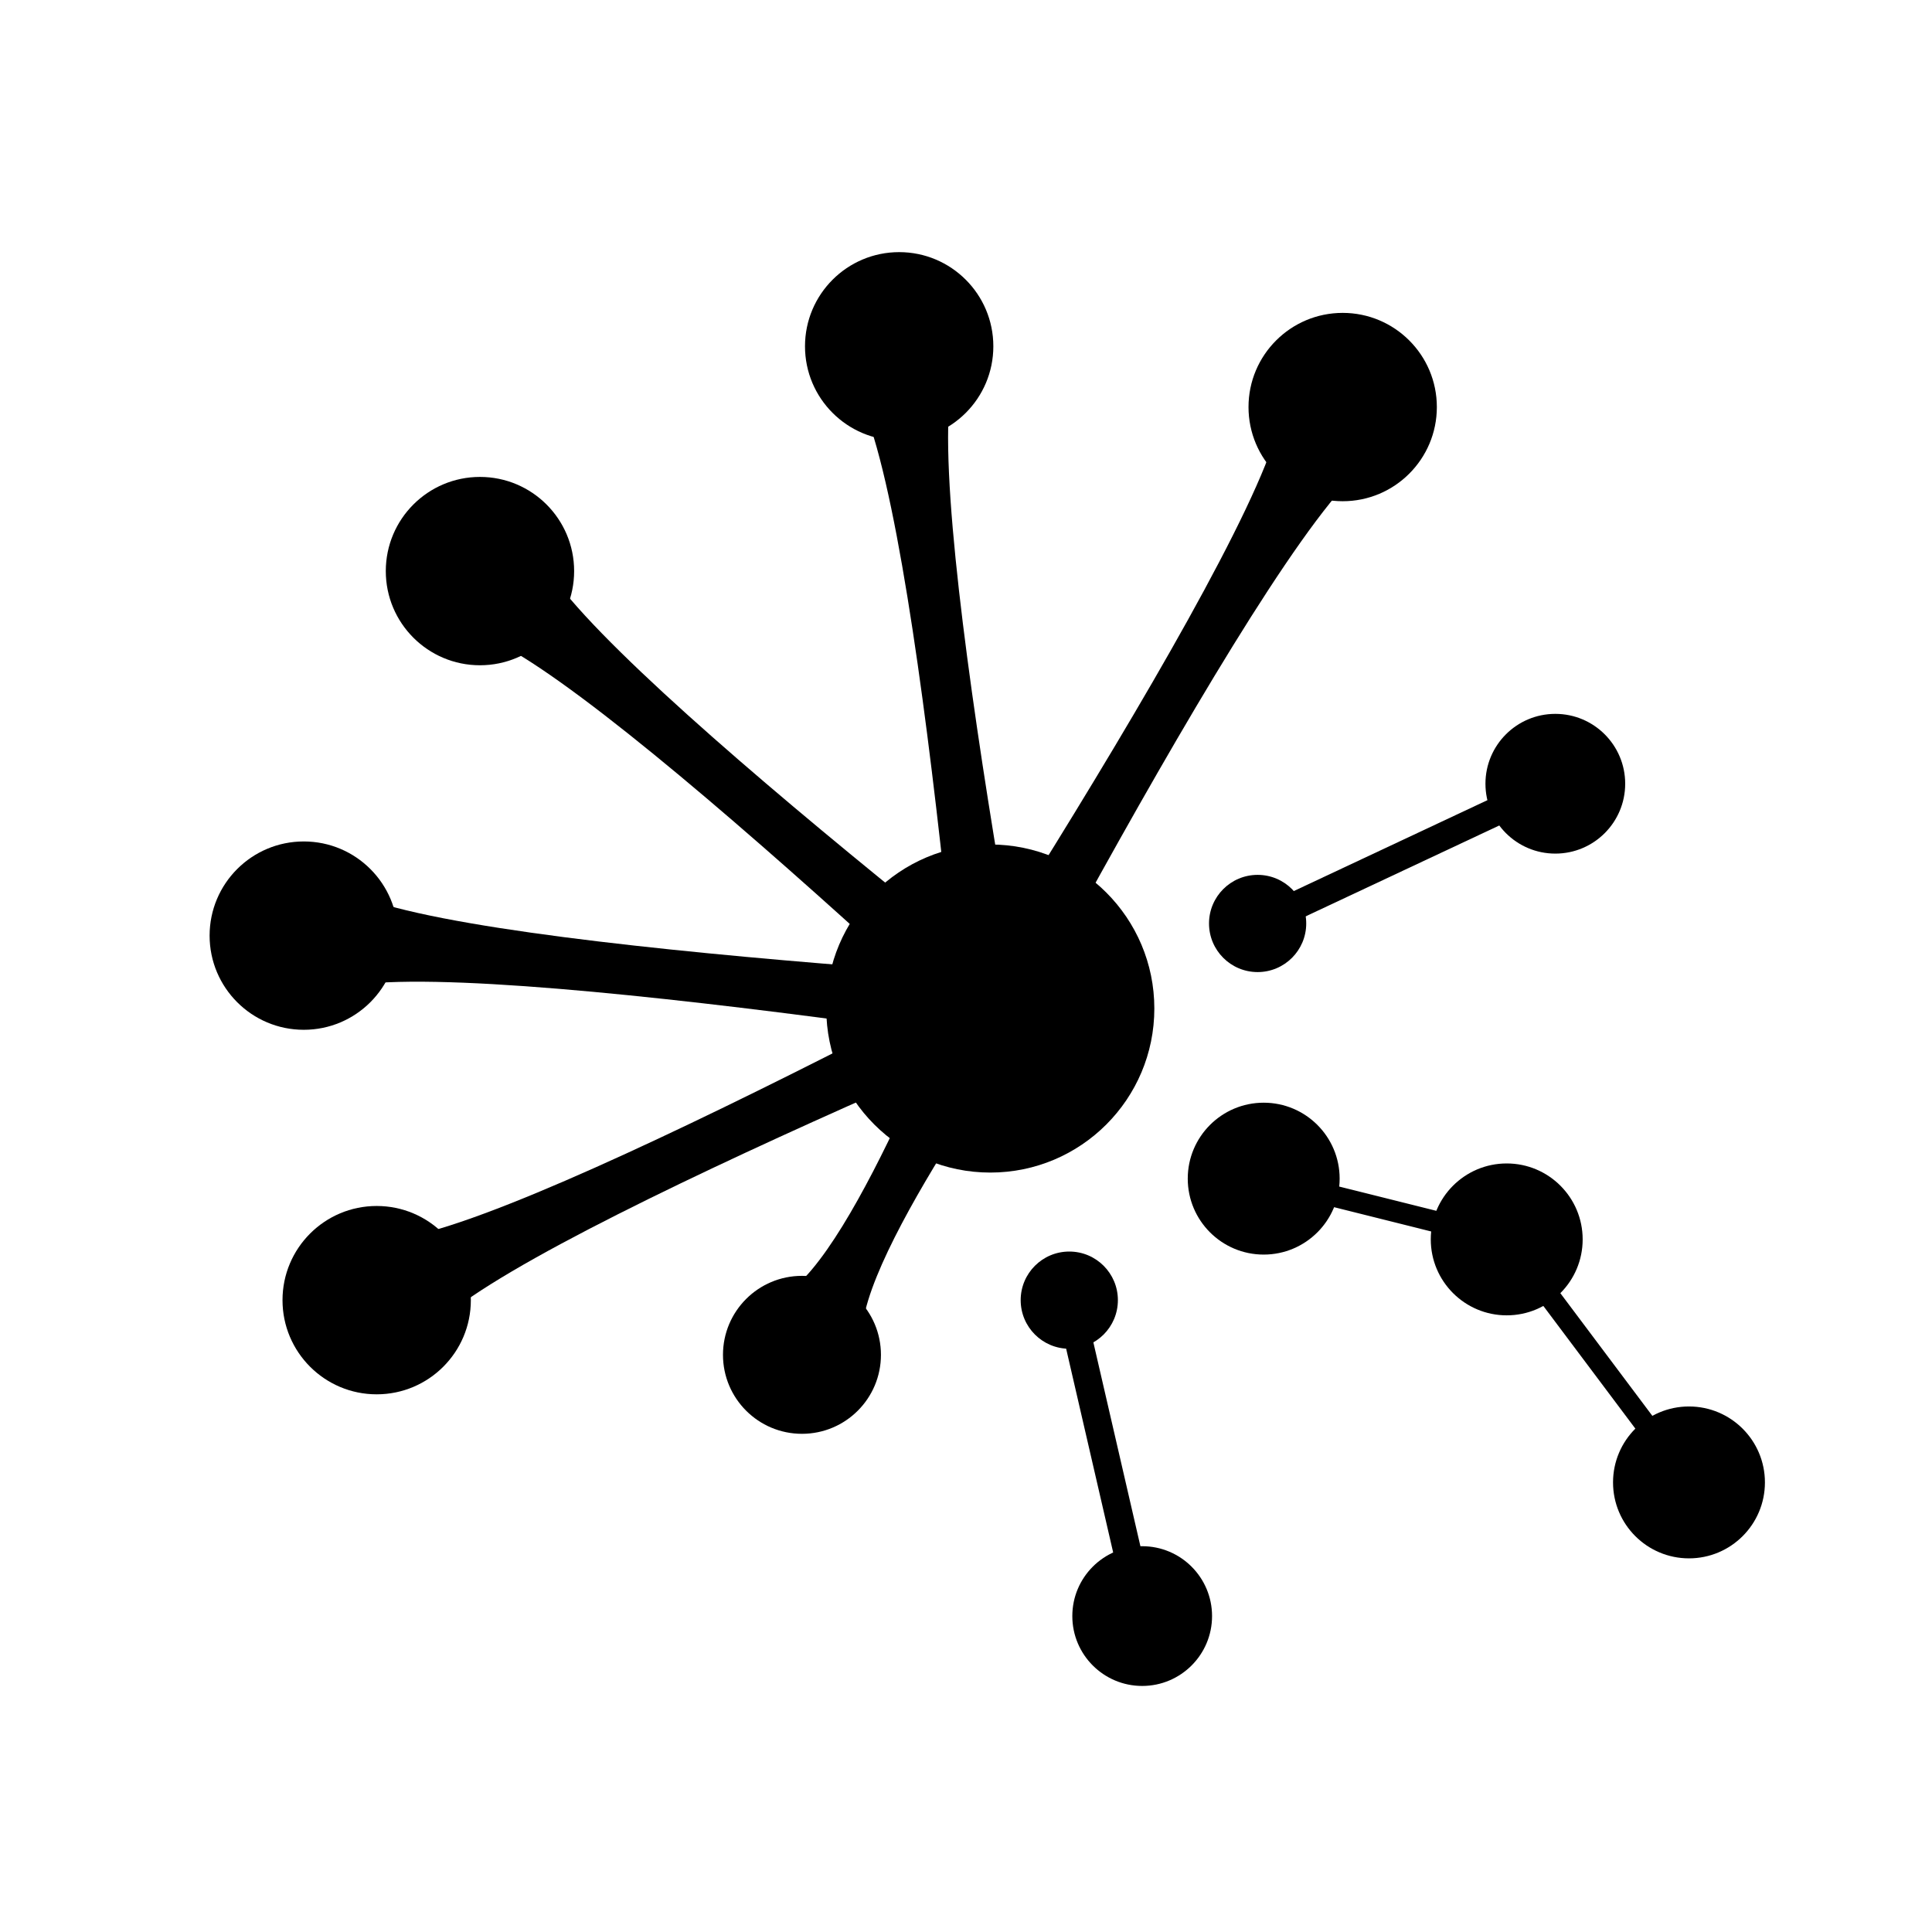
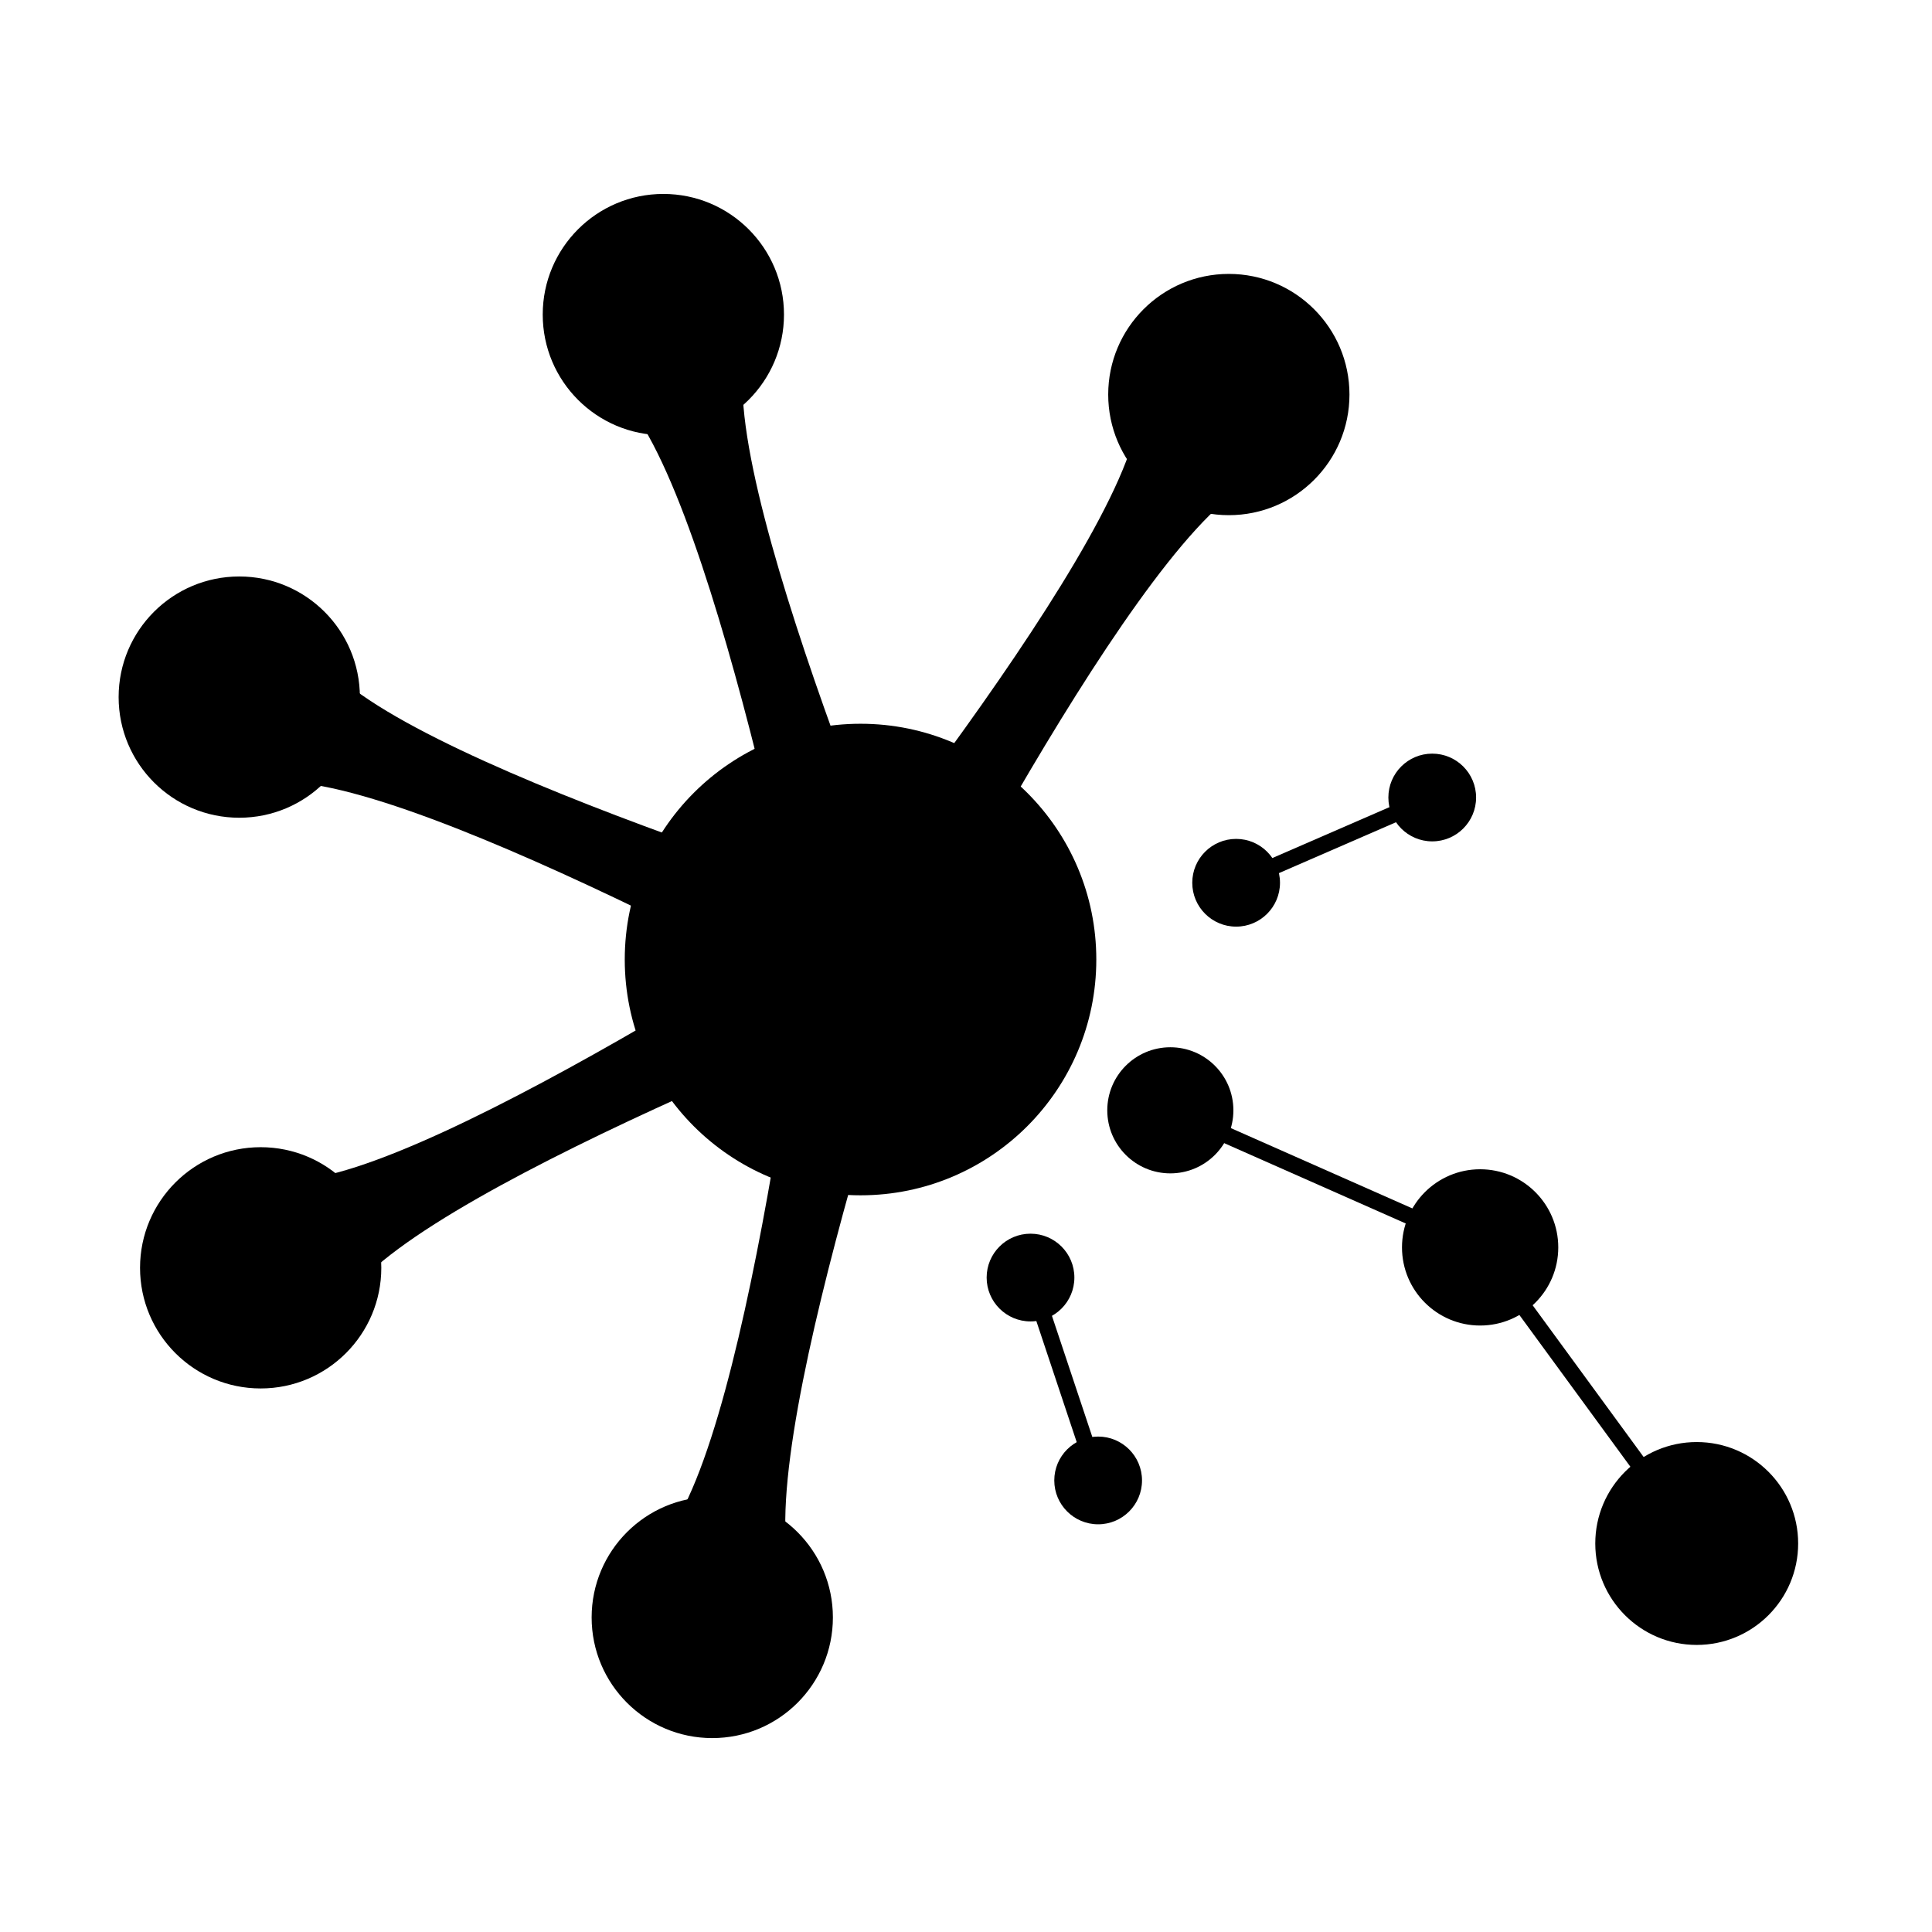
- <svg xmlns="http://www.w3.org/2000/svg" viewBox="-172 -175 318 318">
-   <defs />
-   <path d="M-7.44 -31.42 C-12.67 -62.8 -17.44 -97.46 -15.51 -110.56 L-30.17 -108.55 C-24.77 -96.45 -20 -61.79 -16.56 -30.17 Z" fill="#000000" />
-   <circle cx="-24" cy="-118" r="15.5" fill="#000000" />
-   <path d="M6.09 -25.66 C22.34 -55.18 41.07 -87.15 51.08 -96.9 L38.31 -104.39 C34.69 -90.89 15.96 -58.92 -1.85 -30.31 Z" fill="#000000" />
-   <circle cx="49" cy="-108" r="15.5" fill="#000000" />
-   <path d="M-22.71 -26.81 C-47.63 -46.98 -74.39 -69.92 -81.71 -81.07 L-91.34 -69.83 C-79.2 -64.3 -52.44 -41.36 -28.7 -19.82 Z" fill="#000000" />
-   <circle cx="-93" cy="-81" r="15.5" fill="#000000" />
-   <path d="M-30.39 -15.9 C-63.54 -18.51 -99.91 -22.37 -112.74 -27.46 L-114.3 -12.74 C-100.69 -15.02 -64.33 -11.15 -31.36 -6.75 Z" fill="#000000" />
-   <circle cx="-122" cy="-21" r="15.5" fill="#000000" />
-   <path d="M-30.84 -3.71 C-59.83 11.06 -92.14 26.42 -105.48 28.66 L-99.12 42.02 C-88.96 33.1 -56.65 17.74 -26.9 4.6 Z" fill="#000000" />
-   <circle cx="-110" cy="39" r="15.5" fill="#000000" />
-   <path d="M-23.55 8.13 C-29.59 21.12 -37.1 34.93 -43.08 38.18 L-30.08 45.25 C-30.6 38.46 -23.09 24.65 -15.47 12.52 Z" fill="#000000" />
-   <circle cx="-40" cy="48" r="13" fill="#000000" />
-   <circle cx="-9" cy="-9" r="27" fill="#000000" />
-   <line x1="35" y1="-23" x2="84" y2="-46" stroke="#000000" stroke-width="4.6" />
-   <circle cx="35" cy="-23" r="8" fill="#000000" />
-   <circle cx="84" cy="-46" r="11.5" fill="#000000" />
-   <line x1="4" y1="39" x2="16" y2="91" stroke="#000000" stroke-width="4.6" />
-   <circle cx="4" cy="39" r="8" fill="#000000" />
-   <circle cx="16" cy="91" r="11.5" fill="#000000" />
-   <polyline points="36,19 76,29 106,69" fill="none" stroke="#000000" stroke-width="3.5" stroke-linejoin="round" stroke-linecap="round" />
-   <circle cx="36" cy="19" r="12.5" fill="#000000" />
-   <circle cx="76" cy="29" r="12.5" fill="#000000" />
-   <circle cx="106" cy="69" r="12.5" fill="#000000" />
+ <svg xmlns="http://www.w3.org/2000/svg" viewBox="214.12 180.01 704.7 704.7">
+   <defs>
+     <linearGradient id="mbgl" x1="0.15" y1="0.1" x2="0.85" y2="0.9">
+       <stop offset="0" stop-color="#FFFFFF" stop-opacity="0.24" />
+       <stop offset="0.55" stop-color="#FFFFFF" stop-opacity="0" />
+     </linearGradient>
+     <linearGradient id="mbgk" x1="0.15" y1="0.1" x2="0.85" y2="0.9">
+       <stop offset="0" stop-color="#FFFFFF" stop-opacity="0.2" />
+       <stop offset="0.55" stop-color="#FFFFFF" stop-opacity="0" />
+     </linearGradient>
+     <linearGradient id="mbsg" x1="0" y1="0" x2="0" y2="1">
+       <stop offset="0" stop-color="#FFFFFF" stop-opacity="0.1" />
+       <stop offset="0.5" stop-color="#FFFFFF" stop-opacity="0" />
+     </linearGradient>
+   </defs>
+   <path d="M584.51 470.15 C612.86 421.4 646.7 369.5 668.87 357.07 L629.38 331.32 C626.95 356.63 593.12 408.53 559.96 454.14 Z" fill="#000000" />
+   <path d="M518.33 448.26 C499.12 395.23 481.01 335.99 485.69 311 L440.61 324.78 C458.47 342.88 476.58 402.13 490.31 456.82 Z" fill="#000000" />
+   <path d="M459.09 484.98 C406.09 465.71 349.02 441.6 332.85 421.98 L314.51 465.4 C339.85 463.31 396.92 487.42 447.68 511.98 Z" fill="#000000" />
+   <path d="M449.26 553.99 C400.48 582.29 345.38 610.6 319.95 610.42 L341.5 652.35 C356.15 631.57 411.25 603.25 462.65 580.06 Z" fill="#000000" />
+   <path d="M495.9 605.8 C486.31 661.37 472.69 721.81 456.24 741.19 L502.23 751.56 C495.69 726.99 509.31 666.55 524.49 612.24 Z" fill="#000000" />
+   <circle cx="662.34" cy="323.92" r="44" fill="#000000" />
+   <circle cx="456.08" cy="294.75" r="44" fill="#000000" />
+   <circle cx="301.39" cy="434.28" r="44" fill="#000000" />
+   <circle cx="309.2" cy="642.45" r="44" fill="#000000" />
+   <circle cx="473.92" cy="769.98" r="44" fill="#000000" />
+   <circle cx="528" cy="530" r="86" fill="#000000" />
+   <line x1="665" y1="502" x2="736.53" y2="470.9" stroke="#000000" stroke-width="6" stroke-linecap="round" />
+   <circle cx="665" cy="502" r="16" fill="#000000" />
+   <circle cx="736.53" cy="470.9" r="16" fill="#000000" />
+   <line x1="590" y1="646" x2="614.67" y2="720" stroke="#000000" stroke-width="6" stroke-linecap="round" />
+   <circle cx="590" cy="646" r="16" fill="#000000" />
+   <circle cx="614.67" cy="720" r="16" fill="#000000" />
+   <polyline points="641,585 754,635 833,743" fill="none" stroke="#000000" stroke-width="6" stroke-linejoin="round" stroke-linecap="round" />
+   <circle cx="641" cy="585" r="23" fill="#000000" />
+   <circle cx="754" cy="635" r="28.5" fill="#000000" />
+   <circle cx="833" cy="743" r="37" fill="#000000" />
</svg>
